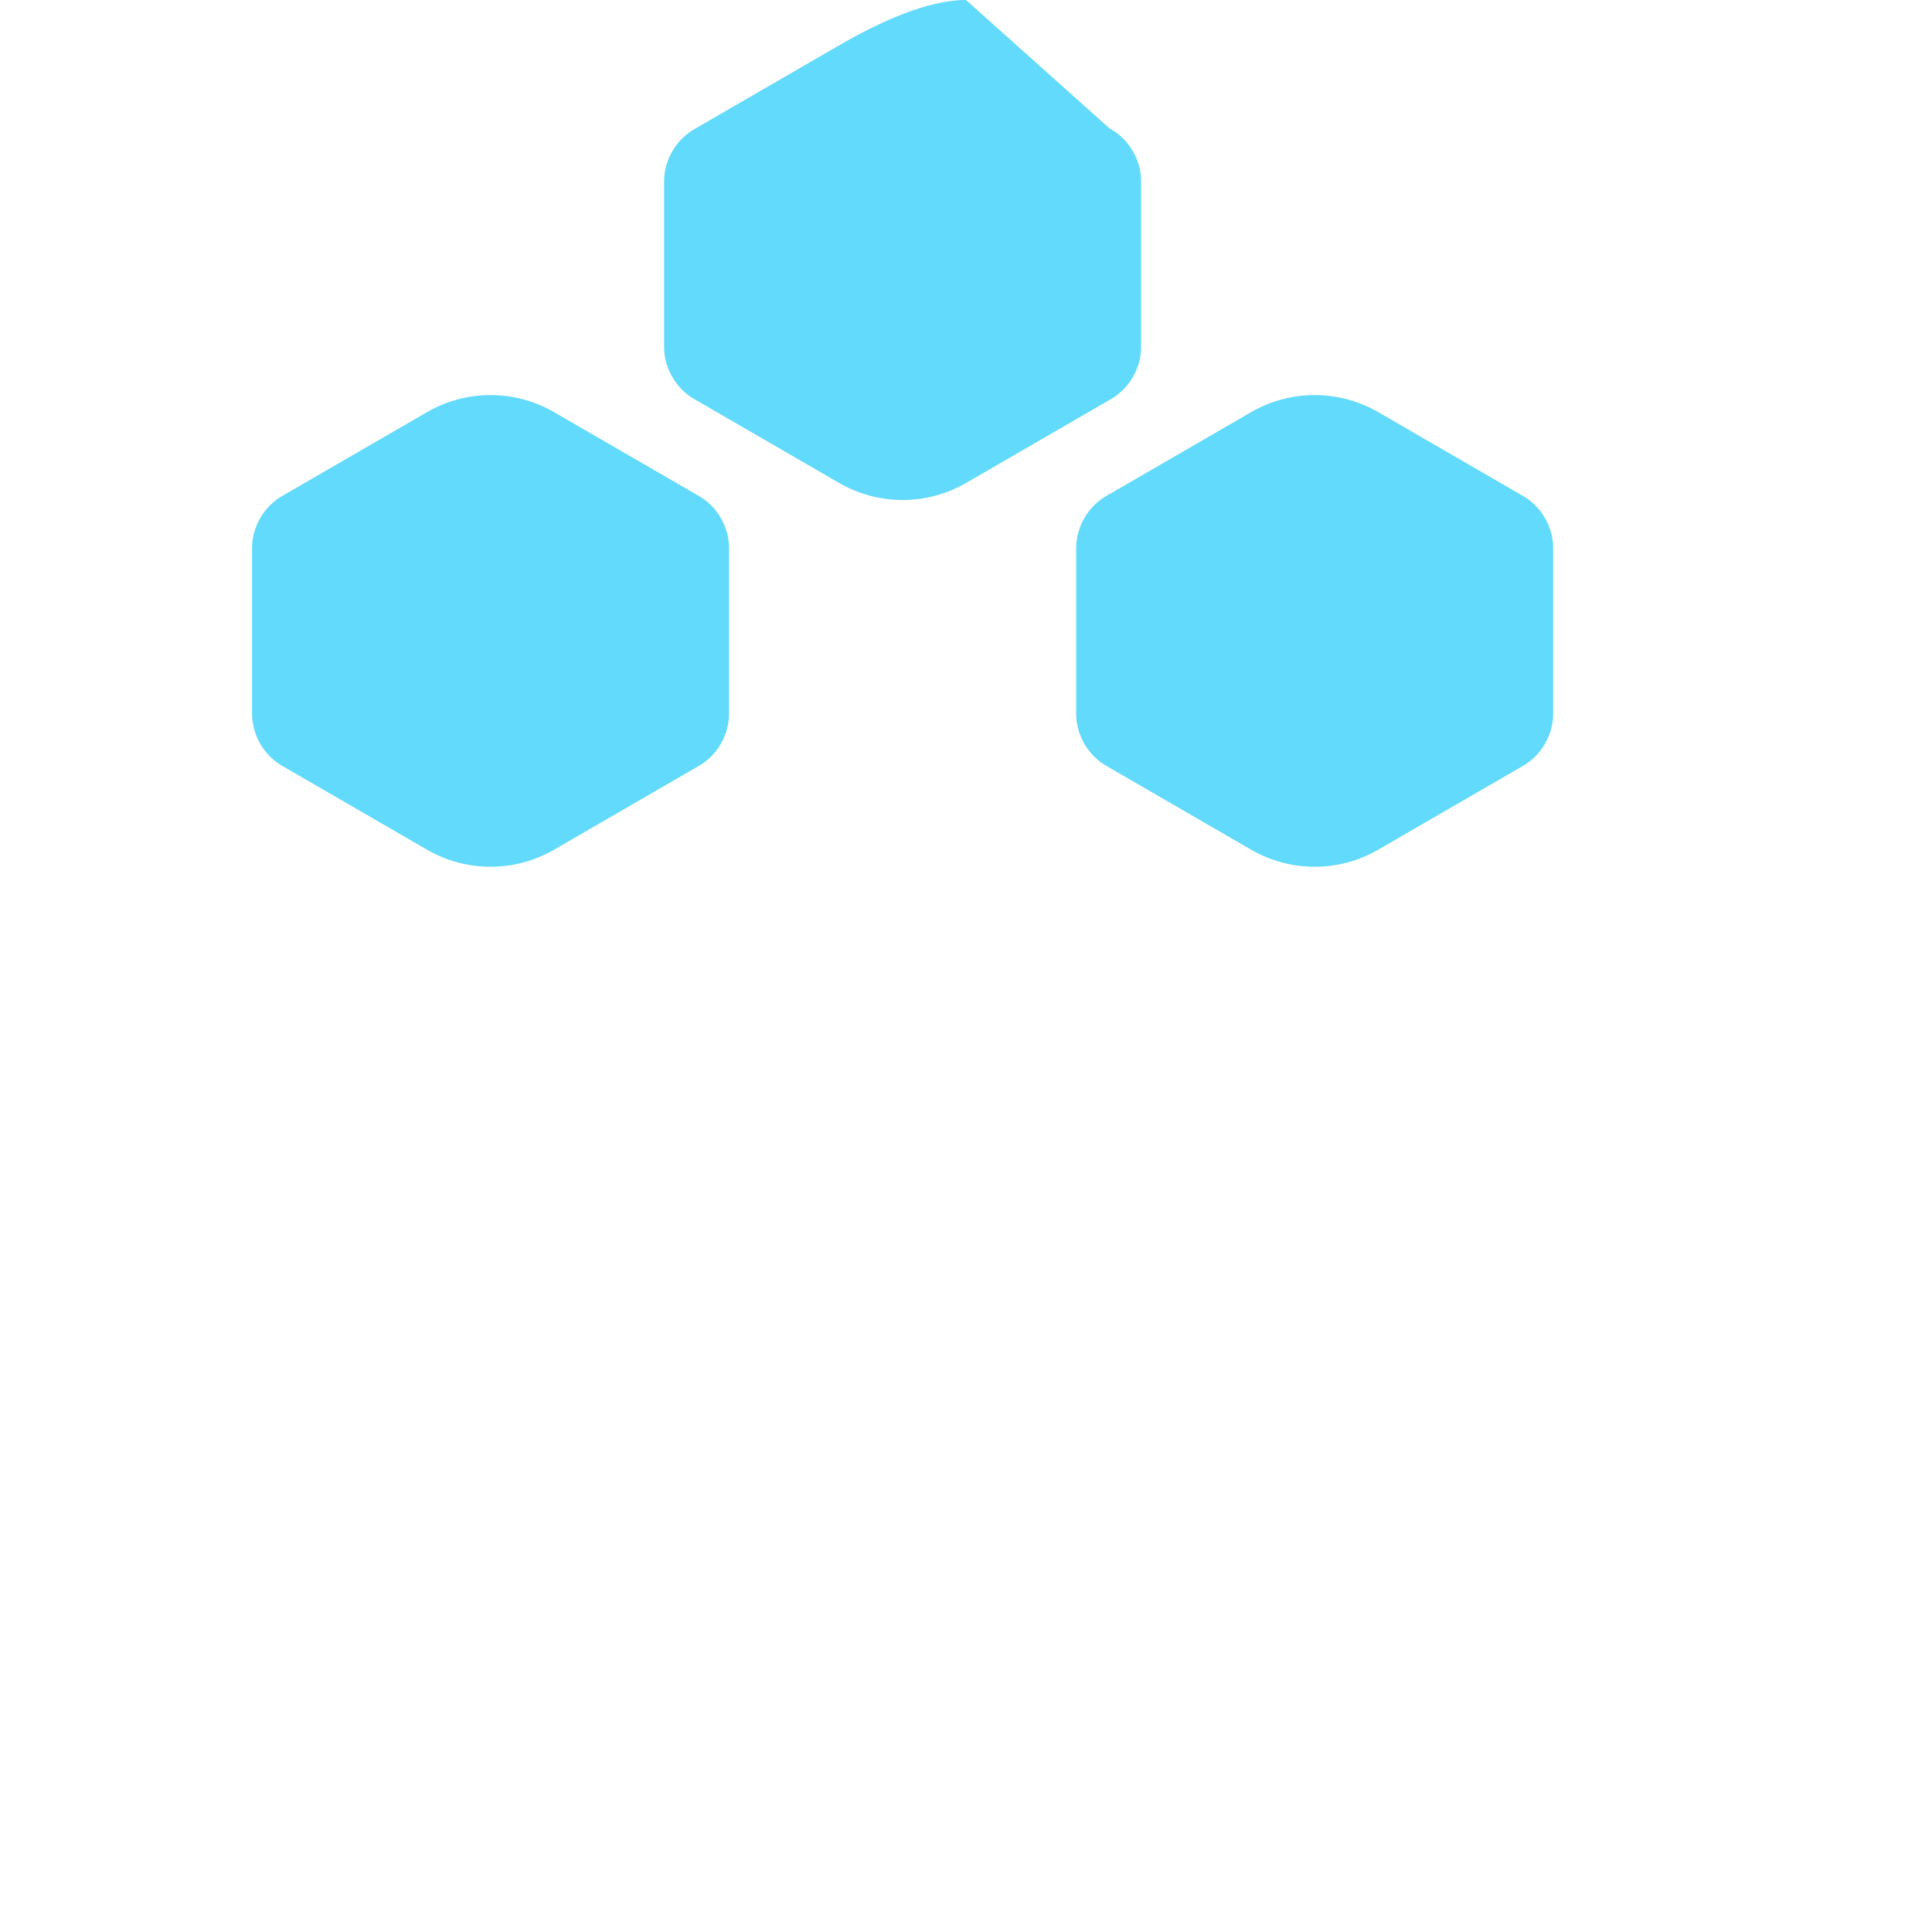
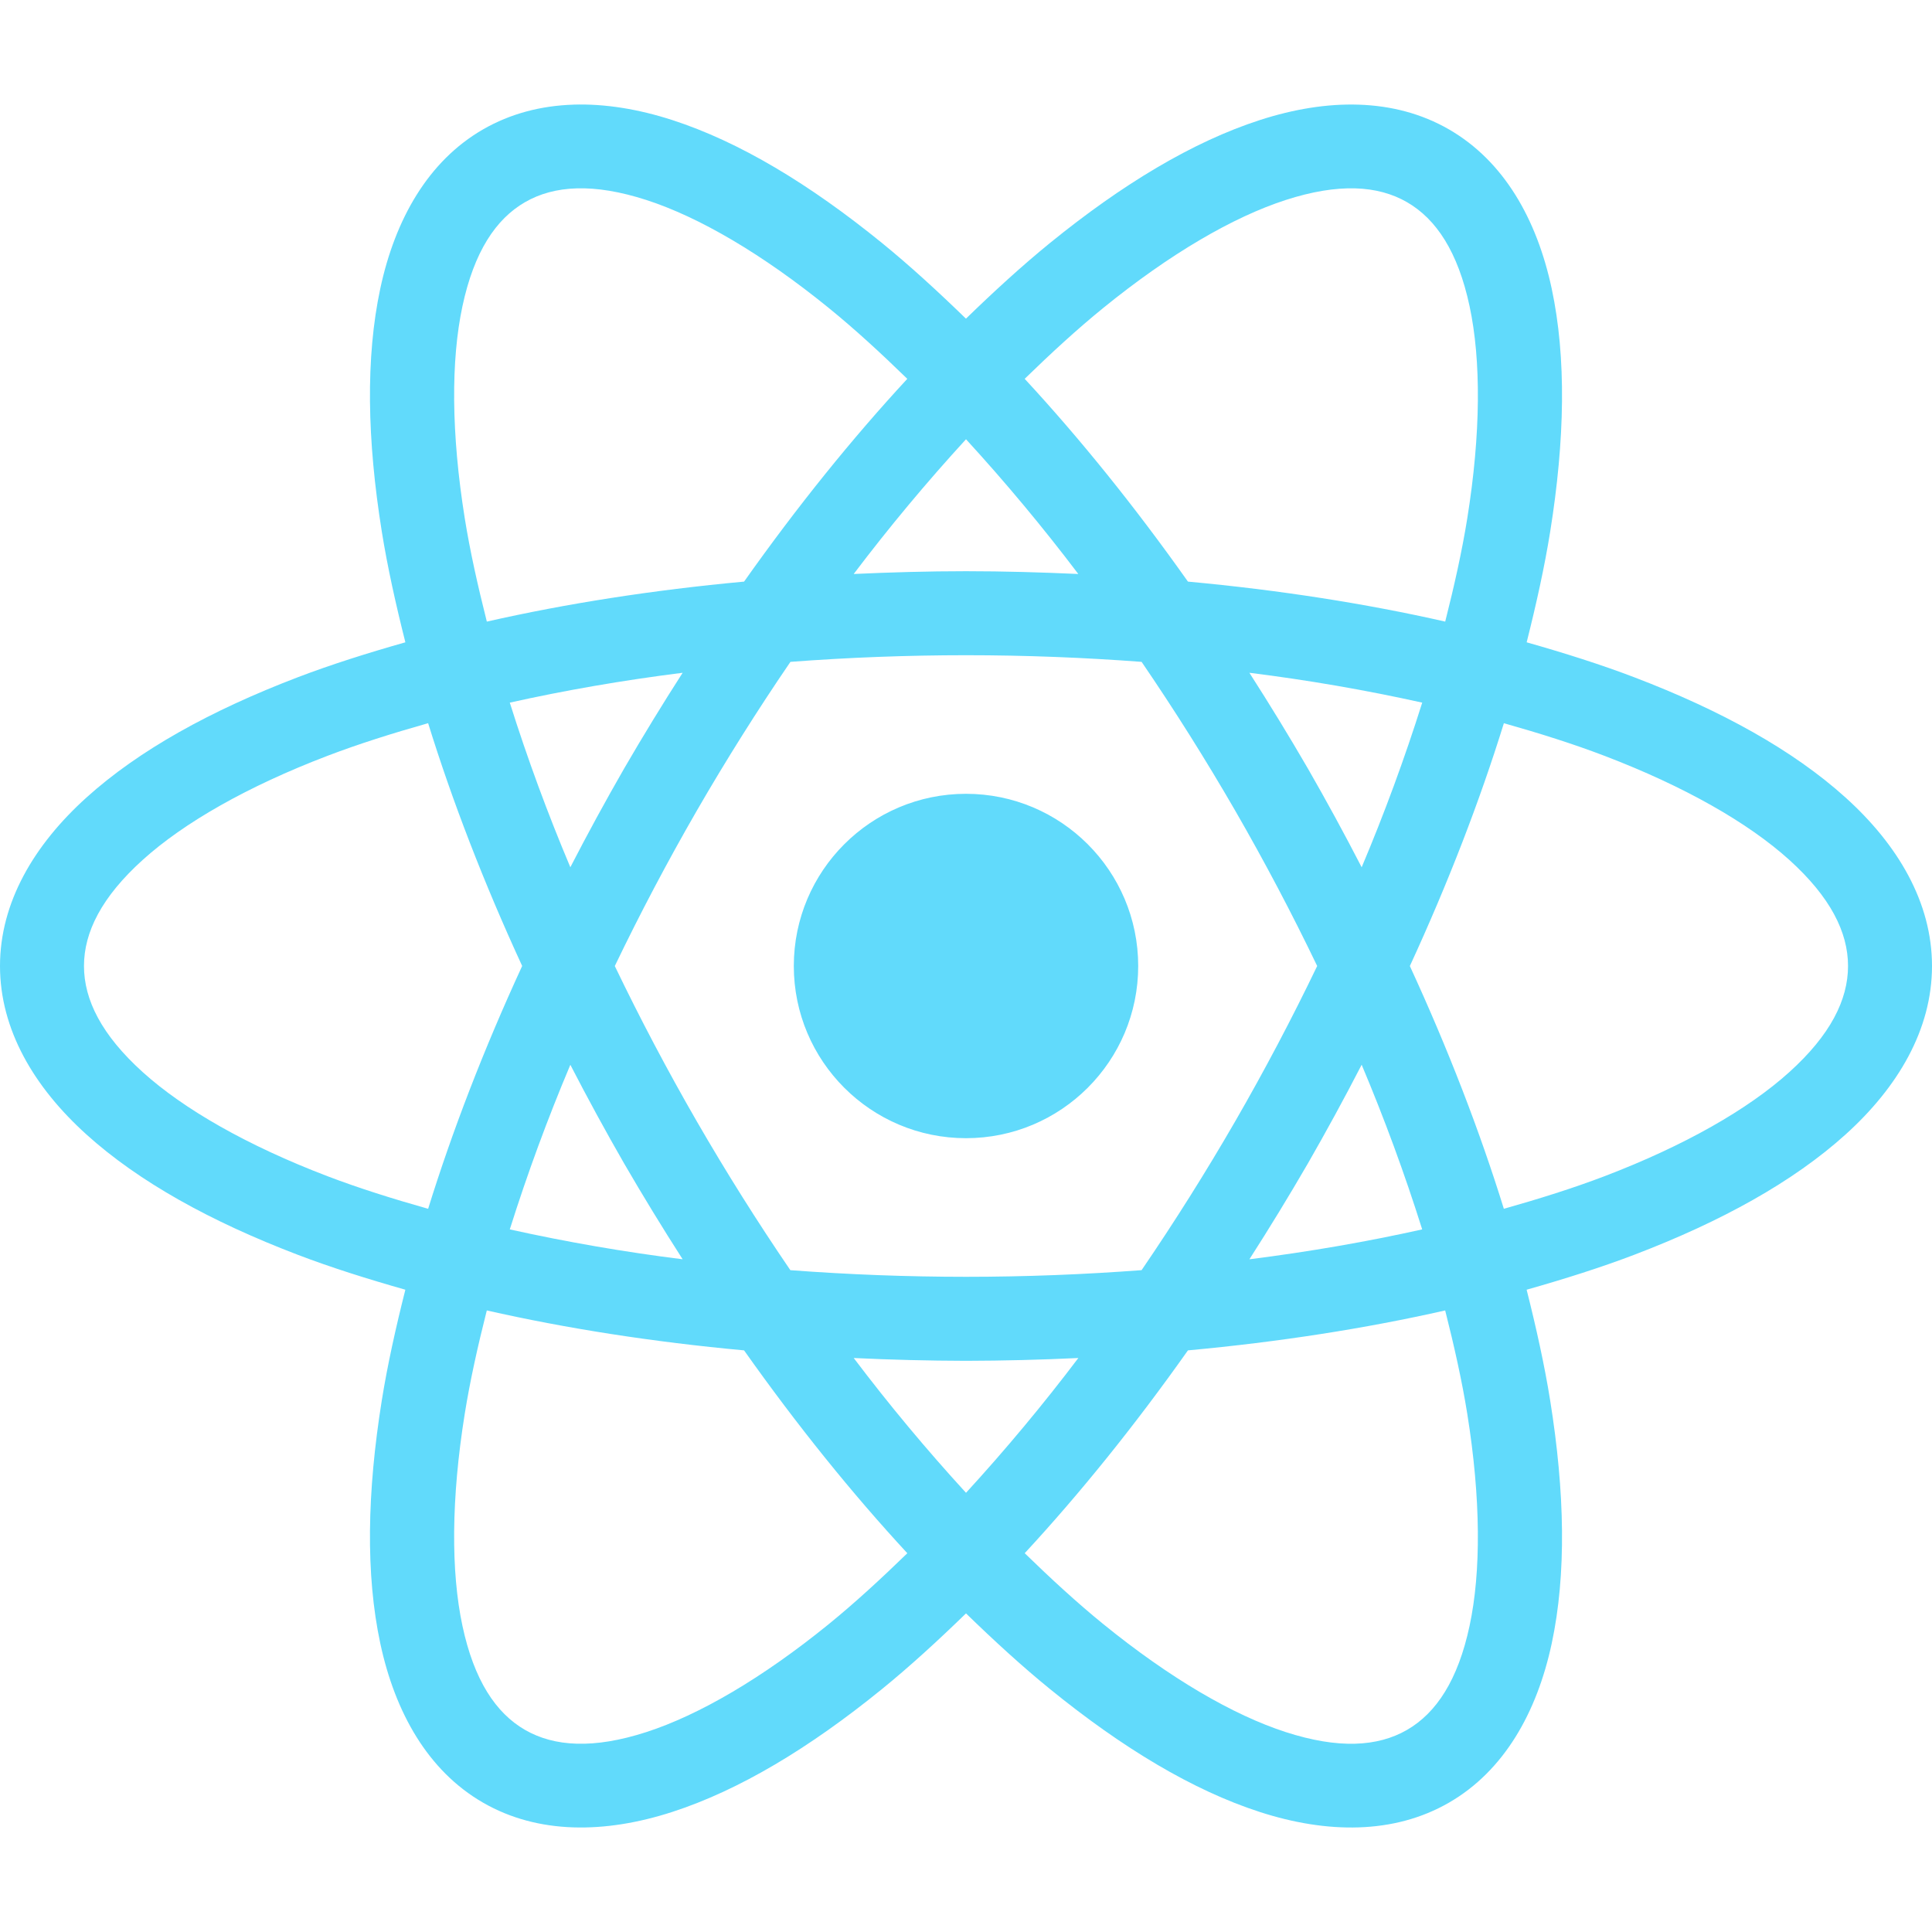
<svg xmlns="http://www.w3.org/2000/svg" viewBox="0 0 128 128">
-   <path fill="#61DAFB" d="M91.3 27.3c-2.6-1.5-5.8-1.5-8.4 0l-9.5 5.5c-1.3.7-2.1 2.1-2.1 3.5v11c0 1.4.8 2.8 2.1 3.5l9.5 5.5c2.6 1.5 5.8 1.5 8.4 0l9.5-5.5c1.3-.7 2.1-2.1 2.1-3.5v-11c0-1.4-.8-2.8-2.1-3.5l-9.5-5.5z" />
-   <path fill="#61DAFB" d="M36.7 27.3c-2.6-1.5-5.8-1.5-8.4 0l-9.5 5.5c-1.3.7-2.1 2.1-2.1 3.5v11c0 1.4.8 2.8 2.1 3.5l9.5 5.5c2.6 1.5 5.8 1.5 8.4 0l9.5-5.5c1.3-.7 2.1-2.1 2.1-3.5v-11c0-1.4-.8-2.8-2.1-3.5l-9.5-5.5z" />
-   <path fill="#61DAFB" d="M64 0c-2.6 0-5.8 1.5-8.4 3l-9.5 5.5c-1.3.7-2.1 2.1-2.1 3.5v11c0 1.4.8 2.8 2.1 3.5l9.5 5.5c2.6 1.5 5.8 1.5 8.4 0l9.5-5.5c1.3-.7 2.1-2.1 2.1-3.5v-11c0-1.4-.8-2.8-2.1-3.5L64 0z" />
+   <path fill="#61dafb" d="M37.965 6.934c-2.12.072-4.14.588-5.965 1.64-3.648 2.106-5.826 5.97-6.805 10.543-.978 4.574-.875 10.013.1 16.1.376 2.347.926 4.815 1.562 7.338-2.503.71-4.916 1.47-7.136 2.318-5.76 2.2-10.52 4.83-13.992 7.965C2.256 55.972 0 59.788 0 64c0 4.212 2.256 8.03 5.729 11.164C9.2 78.3 13.96 80.93 19.72 83.13c2.22.848 4.633 1.606 7.136 2.317-.636 2.523-1.186 4.991-1.562 7.337-.975 6.09-1.076 11.527-.098 16.1.98 4.575 3.155 8.438 6.803 10.544s8.08 2.06 12.531.62c4.45-1.44 9.11-4.247 13.895-8.136 1.844-1.498 3.707-3.206 5.575-5.02 1.866 1.814 3.73 3.522 5.574 5.02 4.784 3.89 9.442 6.697 13.893 8.137 4.45 1.44 8.885 1.485 12.533-.62 3.648-2.107 5.826-5.97 6.805-10.544.978-4.574.873-10.012-.102-16.1-.376-2.347-.924-4.815-1.56-7.338 2.503-.71 4.916-1.47 7.136-2.317 5.76-2.199 10.52-4.83 13.992-7.965C125.744 72.03 128 68.212 128 64s-2.256-8.028-5.729-11.162c-3.472-3.134-8.232-5.766-13.992-7.965-2.22-.847-4.631-1.608-7.134-2.318.636-2.523 1.184-4.992 1.56-7.338.975-6.087 1.076-11.526.098-16.1-.978-4.575-3.154-8.437-6.803-10.543-3.648-2.105-8.08-2.06-12.531-.62-4.45 1.44-9.11 4.248-13.895 8.136-1.844 1.5-3.71 3.208-5.577 5.022-1.867-1.813-3.73-3.523-5.574-5.022-4.783-3.888-9.439-6.698-13.889-8.138-2.226-.72-4.448-1.09-6.57-1.02zm.256 5.545c1.33-.038 2.854.207 4.6.77 3.49 1.13 7.675 3.57 12.093 7.16 1.702 1.382 3.443 2.982 5.197 4.69-3.664 3.96-7.298 8.463-10.814 13.434-6.063.56-11.78 1.456-17.043 2.65-.6-2.374-1.116-4.68-1.463-6.847-.9-5.62-.92-10.465-.152-14.053.767-3.587 2.202-5.767 4.144-6.888.971-.56 2.108-.88 3.438-.916zm51.559 0c1.33.037 2.467.355 3.438.916 1.942 1.12 3.377 3.3 4.144 6.887.768 3.587.75 8.433-.15 14.054-.347 2.165-.862 4.474-1.463 6.846-5.262-1.193-10.98-2.09-17.045-2.649-3.516-4.97-7.152-9.474-10.816-13.435 1.754-1.707 3.497-3.308 5.199-4.69 4.418-3.592 8.603-6.028 12.094-7.158 1.745-.564 3.27-.808 4.6-.77zM64 29.102a123.445 123.445 0 0 1 7.44 8.926c-2.444-.11-4.917-.184-7.44-.184-2.522 0-4.995.073-7.44.184A123.44 123.44 0 0 1 64 29.102zm0 14.308c3.985 0 7.87.157 11.634.44a154.962 154.962 0 0 1 6.199 9.853A154.967 154.967 0 0 1 87.267 64a155.063 155.063 0 0 1-5.434 10.295 155.064 155.064 0 0 1-6.2 9.856c-3.763.283-7.648.441-11.632.441a155.301 155.301 0 0 1-11.638-.44 155.034 155.034 0 0 1-6.197-9.857 154.937 154.937 0 0 1-5.434-10.293 155.031 155.031 0 0 1 5.436-10.297 155.107 155.107 0 0 1 6.2-9.855 155.16 155.16 0 0 1 11.633-.44zm-18.773 1.163a164.291 164.291 0 0 0-3.88 6.35 164.27 164.27 0 0 0-3.56 6.534 123.471 123.471 0 0 1-4.012-10.906c3.59-.8 7.412-1.47 11.452-1.978zm37.547 0a123.501 123.501 0 0 1 11.452 1.978 123.463 123.463 0 0 1-4.012 10.908 164.214 164.214 0 0 0-3.56-6.537 164.291 164.291 0 0 0-3.88-6.35zm-54.409 3.341c1.598 5.154 3.681 10.554 6.23 16.084-2.55 5.532-4.63 10.934-6.23 16.088-2.355-.665-4.61-1.374-6.66-2.156-5.319-2.03-9.524-4.438-12.248-6.898-2.723-2.458-3.893-4.79-3.893-7.033 0-2.242 1.17-4.572 3.893-7.03 2.724-2.46 6.93-4.867 12.248-6.897 2.05-.783 4.305-1.493 6.66-2.159zm71.27 0c2.356.666 4.612 1.376 6.66 2.16 5.32 2.03 9.525 4.436 12.249 6.895 2.723 2.46 3.893 4.79 3.893 7.031 0 2.243-1.17 4.575-3.893 7.033-2.724 2.46-6.93 4.866-12.248 6.897-2.05.782-4.307 1.49-6.662 2.156-1.598-5.153-3.68-10.553-6.227-16.084 2.549-5.532 4.63-10.933 6.229-16.088zM64 52.592A11.41 11.41 0 0 0 52.592 64a11.41 11.41 0 0 0 11.409 11.408A11.41 11.41 0 0 0 75.409 64 11.41 11.41 0 0 0 64 52.592Zm26.214 17.951a123.521 123.521 0 0 1 4.01 10.908c-3.588.8-7.41 1.471-11.448 1.98a164.295 164.295 0 0 0 3.877-6.353 164.27 164.27 0 0 0 3.56-6.535zm-52.427.002a164.17 164.17 0 0 0 3.56 6.533 165.81 165.81 0 0 0 3.88 6.352 123.431 123.431 0 0 1-11.452-1.979 123.474 123.474 0 0 1 4.012-10.906zM32.252 86.82c5.262 1.192 10.98 2.087 17.045 2.646 3.516 4.973 7.152 9.477 10.816 13.44-1.754 1.705-3.495 3.305-5.197 4.69-4.418 3.59-8.607 6.03-12.098 7.16-3.49 1.128-6.095.973-8.037-.148-1.942-1.122-3.375-3.3-4.142-6.887-.768-3.588-.749-8.433.152-14.056.347-2.165.86-4.473 1.461-6.845zm63.495 0c.6 2.372 1.116 4.68 1.463 6.845.9 5.623.92 10.468.152 14.056-.767 3.588-2.202 5.767-4.144 6.89-1.942 1.12-4.546 1.273-8.037.143-3.491-1.13-7.676-3.57-12.094-7.16-1.701-1.383-3.444-2.983-5.197-4.69 3.664-3.96 7.298-8.466 10.814-13.438 6.063-.559 11.78-1.454 17.043-2.646zM56.56 89.972a164.301 164.301 0 0 0 7.441.186 164.301 164.301 0 0 0 7.442-.186 123.436 123.436 0 0 1-7.442 8.93 123.432 123.432 0 0 1-7.44-8.93z" />
</svg>
